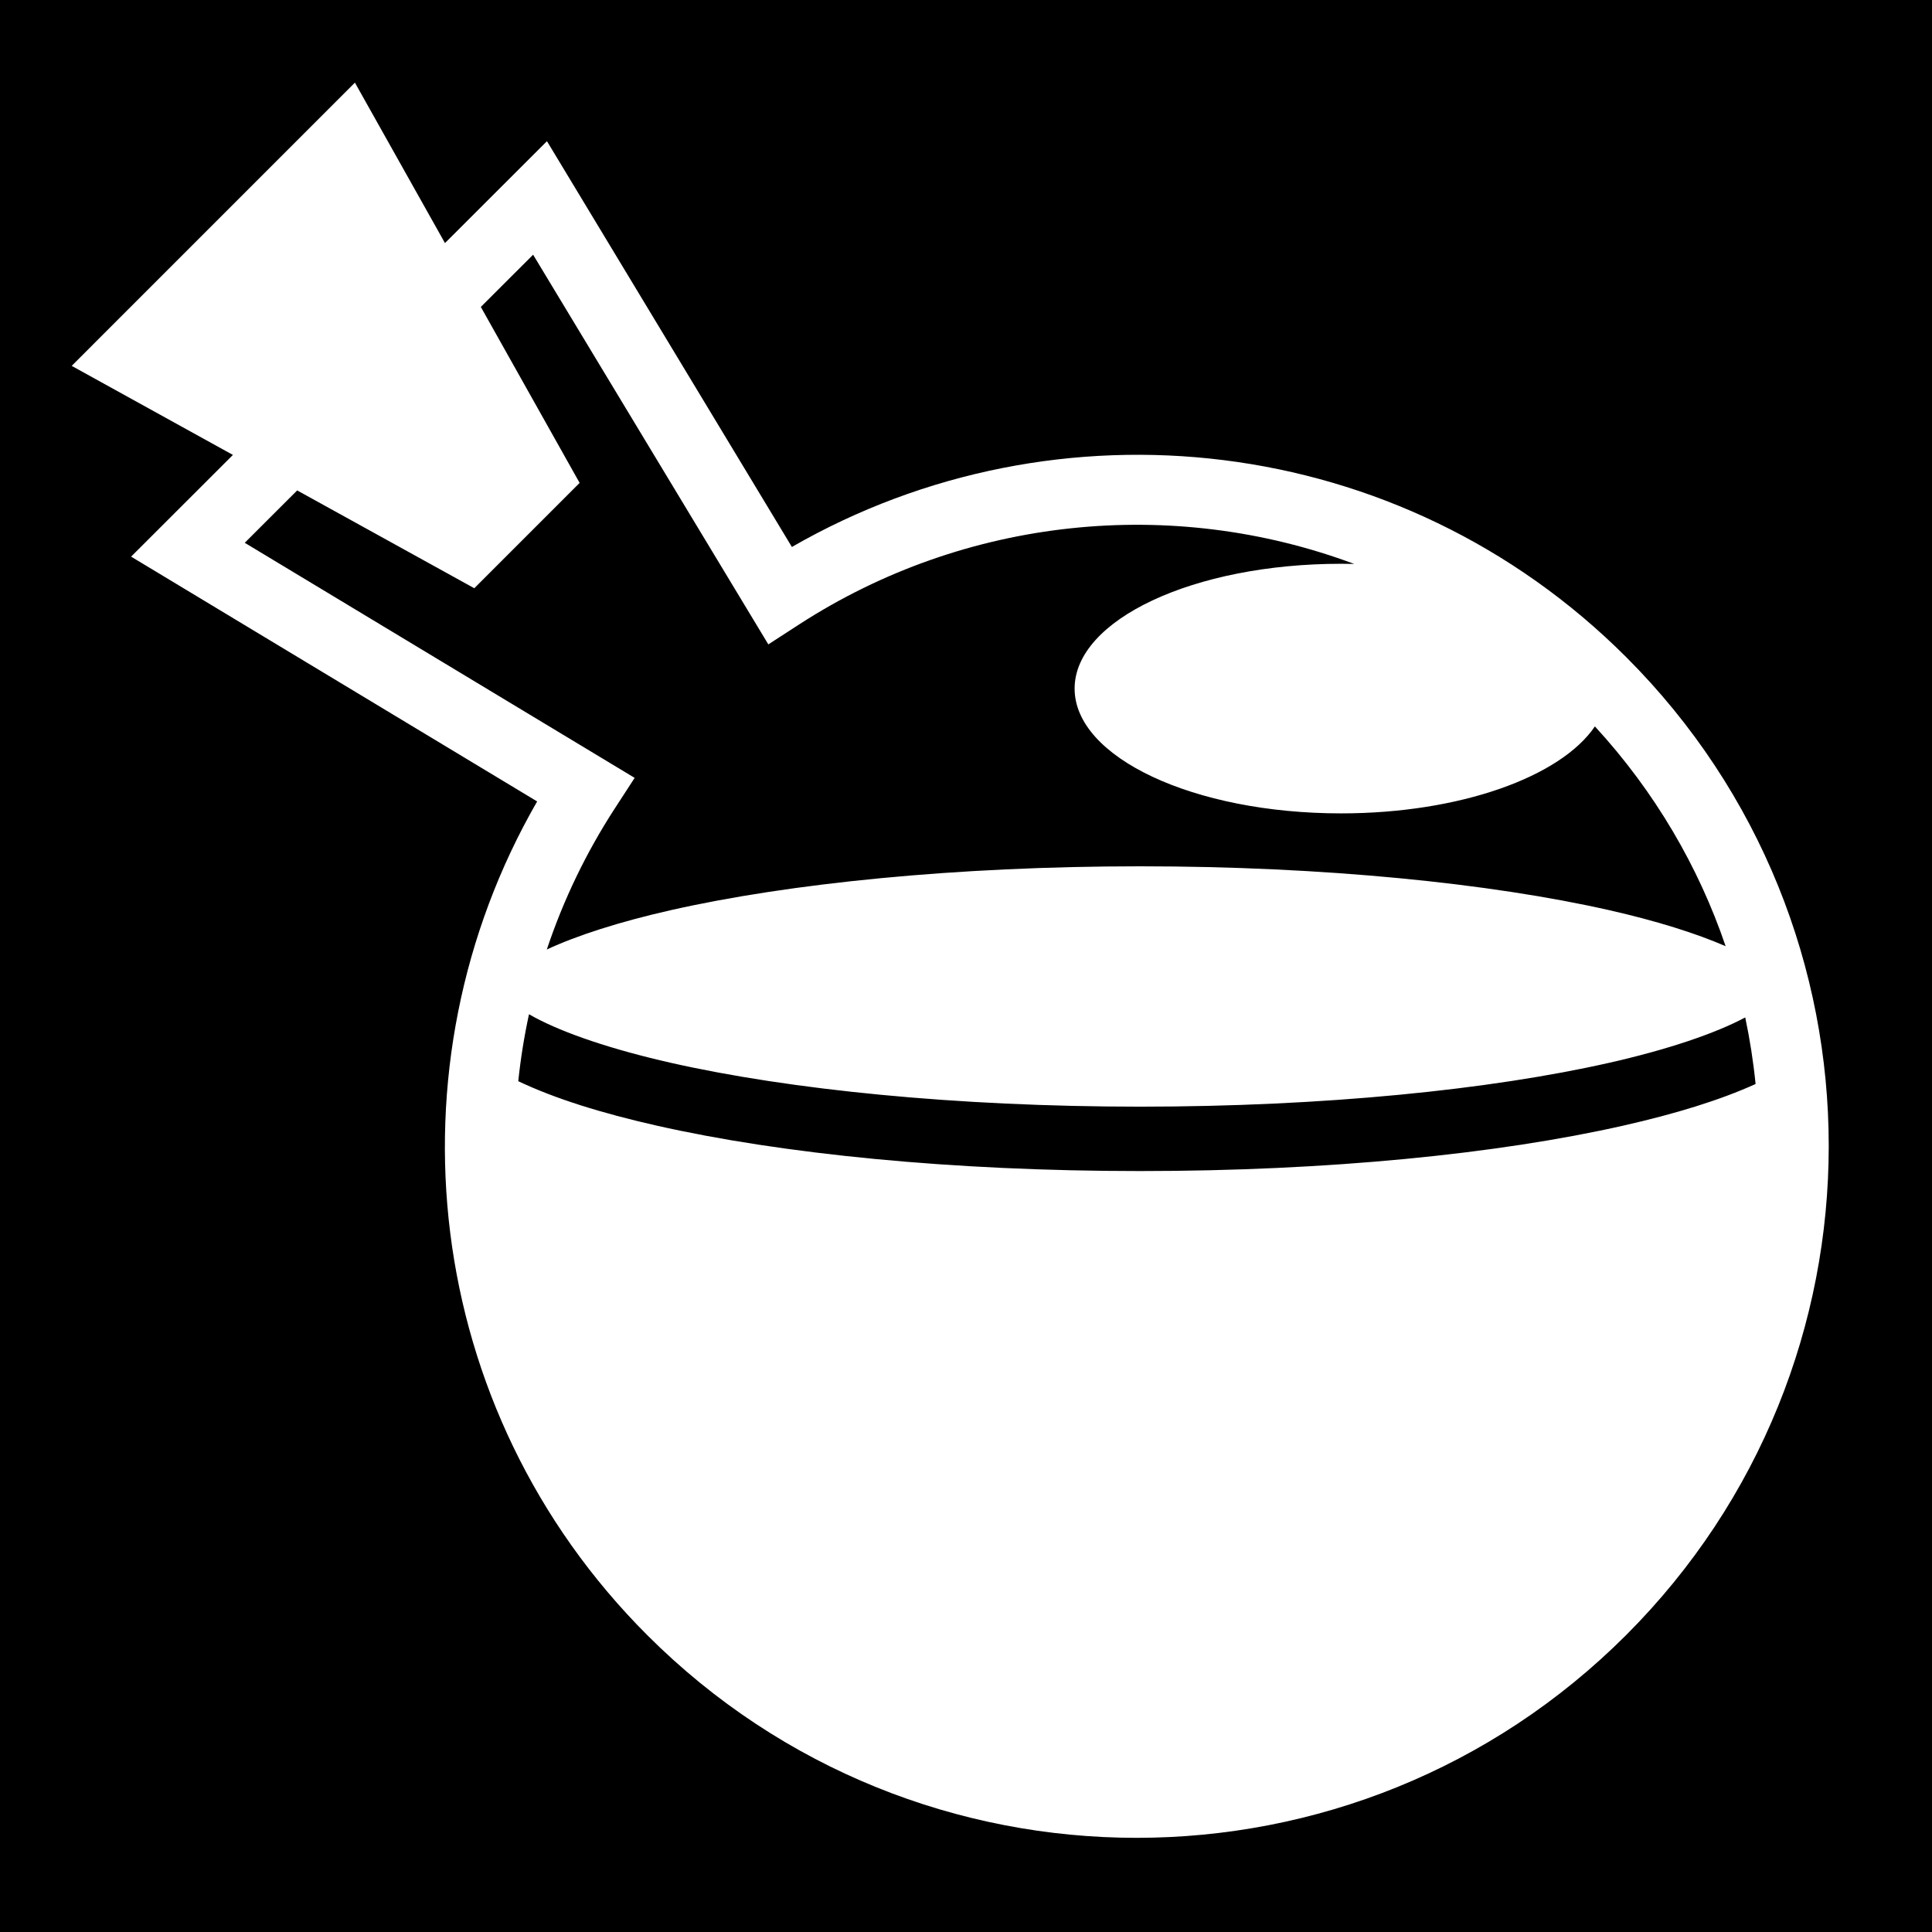
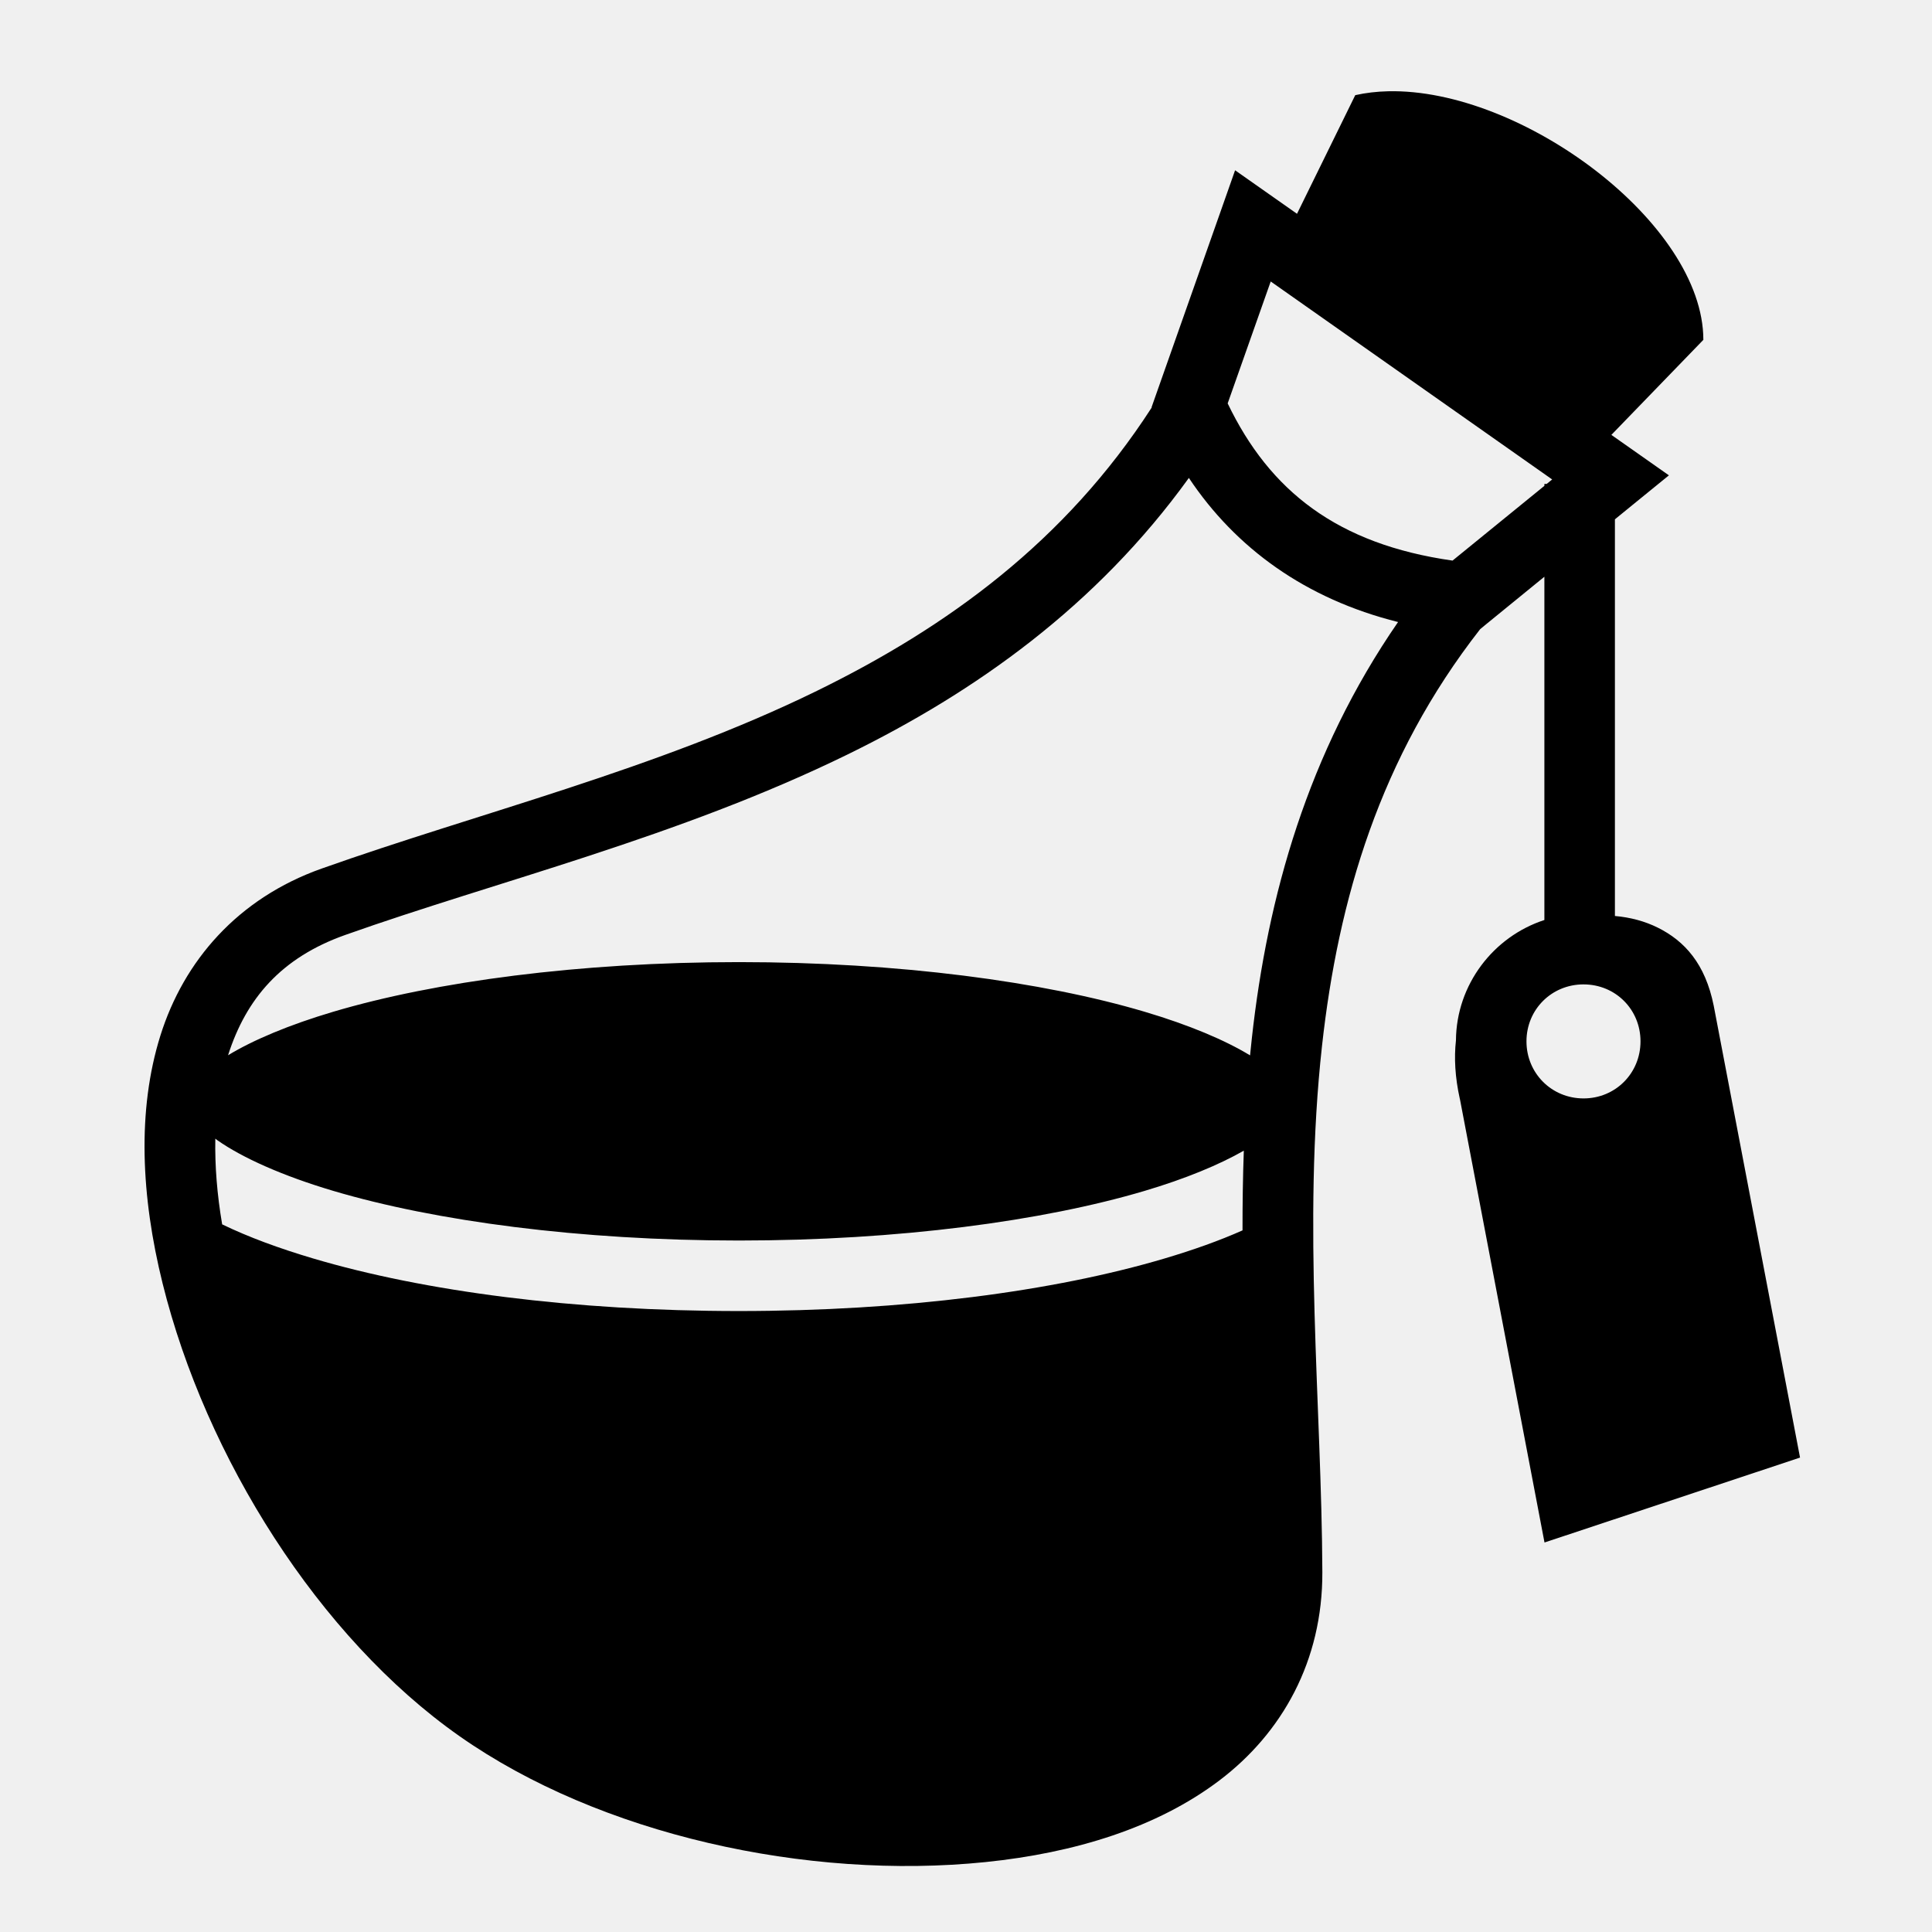
<svg xmlns="http://www.w3.org/2000/svg" viewBox="0 0 512 512">
-   <path d="M0 0h512v512H0z" />
-   <path fill="#fff" d="M94.055 21.9 18.998 96.96l42.727 23.6-26.98 26.952L142.35 212.39c-40.443 70.148-30.72 161.07 29.2 220.958 71.605 71.606 187.737 71.587 259.356 0 71.62-71.587 71.642-187.654.037-259.22-59.915-59.878-150.896-69.57-221.084-29.177L144.95 37.415l-8.44 8.432-18.588 18.57L94.055 21.9zm47.224 45.598 62.337 103.275 8.098-5.248c44.21-28.663 99.014-34.044 147.166-16.078-1.16-.026-2.328-.04-3.503-.04-38.988 0-70.594 14.807-70.594 33.073 0 18.27 31.606 33.075 70.594 33.075 31.53 0 58.225-9.684 67.287-23.05 15.942 17.34 27.492 37.224 34.65 58.253-7.76-3.387-18.28-6.706-30.902-9.563-31.383-7.1-75.547-11.615-124.305-11.615-48.757 0-92.92 4.514-124.304 11.615-13.71 3.102-24.997 6.75-32.893 10.438a163.85 163.85 0 0 1 18.018-37.383l5.263-8.104-103.33-62.3 13.894-13.88 46.937 25.923 27.914-27.915-26.18-46.635 13.855-13.842zm-1.087 201.287c.482.28.982.56 1.506.84 7.89 4.22 20.41 8.487 36.103 12.037 31.383 7.1 75.547 11.615 124.304 11.615 48.758 0 92.922-4.514 124.305-11.615 15.687-3.55 28.203-7.813 36.094-12.033a164.248 164.248 0 0 1 2.746 17.643c-9.432 4.277-21.204 7.893-35.074 11.032-33.205 7.513-78.27 12.037-128.07 12.037-49.802 0-94.866-4.524-128.07-12.037-14.67-3.32-27-7.17-36.69-11.776a164.503 164.503 0 0 1 2.845-17.745z" />
+   <path fill="currentColor" d="M367.844 24.188c-2.995.07-5.916.408-8.688 1.03L343.72 56.657l-6.314-4.437-10.094-7.095-4.093 11.625-16.814 47.688-1.22 3.468.033.094c-22.914 35.49-54.143 58.155-88.75 75.094-42.497 20.8-89.883 32.402-131.25 47.094-22.233 7.895-36.518 24.47-42.72 44.28-6.202 19.81-5.122 42.612.594 65.657 11.43 46.09 41.39 93.763 78.625 119.938 37.233 26.174 92.217 38.243 139.468 33.406 23.625-2.42 45.452-9.12 62-21.658 16.547-12.538 27.34-31.594 27.25-55.187-.172-43.895-5.293-92.393-.094-139.406 4.3-38.89 15.366-76.49 41.906-110.47l1.28-1.063 15.75-12.843v90.97c-13.467 4.385-23.325 17.07-23.436 31.905-.512 4.607-.25 9.738 1.03 15.5l.032.124.03.125 22.377 117.31 67.718-22.5-22.874-119.75c-2.23-11.095-7.69-17.16-14.875-20.717-3.383-1.676-7.24-2.71-11.31-3.063V137.625l4.75-3.875 9.56-7.78-10.092-7.095-5.157-3.625 24.376-25.188c0-30.925-48.225-66.712-83.562-65.874zM336.75 74.594l74.594 52.47-1.47 1.186h-.593v.5l-24.342 19.813c-30.565-4.34-48.466-18.5-59.594-41.657l11.406-32.312zm-21.688 52.062c12.428 18.638 30.934 32.057 55.438 38.188-23.95 34.7-34.592 72.706-38.75 110.312-.167 1.512-.32 3.02-.47 4.53-6.62-4.037-16.198-8.078-27.936-11.56-26.956-8-65.25-13.157-107.53-13.157-42.282 0-80.546 5.156-107.5 13.155-11.706 3.473-21.257 7.505-27.876 11.53 4.798-14.994 14.042-25.84 31.03-31.874 40-14.204 88.293-25.884 133.22-47.874 33.82-16.553 65.86-39.264 90.375-73.25zm104.594 134.22c8.455 0 15.094 6.636 15.094 15.093 0 8.453-6.64 15.124-15.094 15.124s-15.125-6.67-15.125-15.125 6.672-15.095 15.126-15.095zM57.062 301.75c.2.144.355.29.563.438 6.575 4.613 17.21 9.406 30.688 13.406 26.955 8 65.22 13.156 107.5 13.156s80.575-5.156 107.53-13.156c10.82-3.21 19.756-6.927 26.282-10.656-.258 7.08-.352 14.132-.344 21.125-6.165 2.74-13.052 5.19-20.624 7.437-29.44 8.737-69.065 13.938-112.844 13.938-43.778 0-83.402-5.2-112.843-13.938-9.018-2.676-17.087-5.64-24.095-9.03-1.346-7.904-1.953-15.534-1.813-22.72z" />
</svg>
